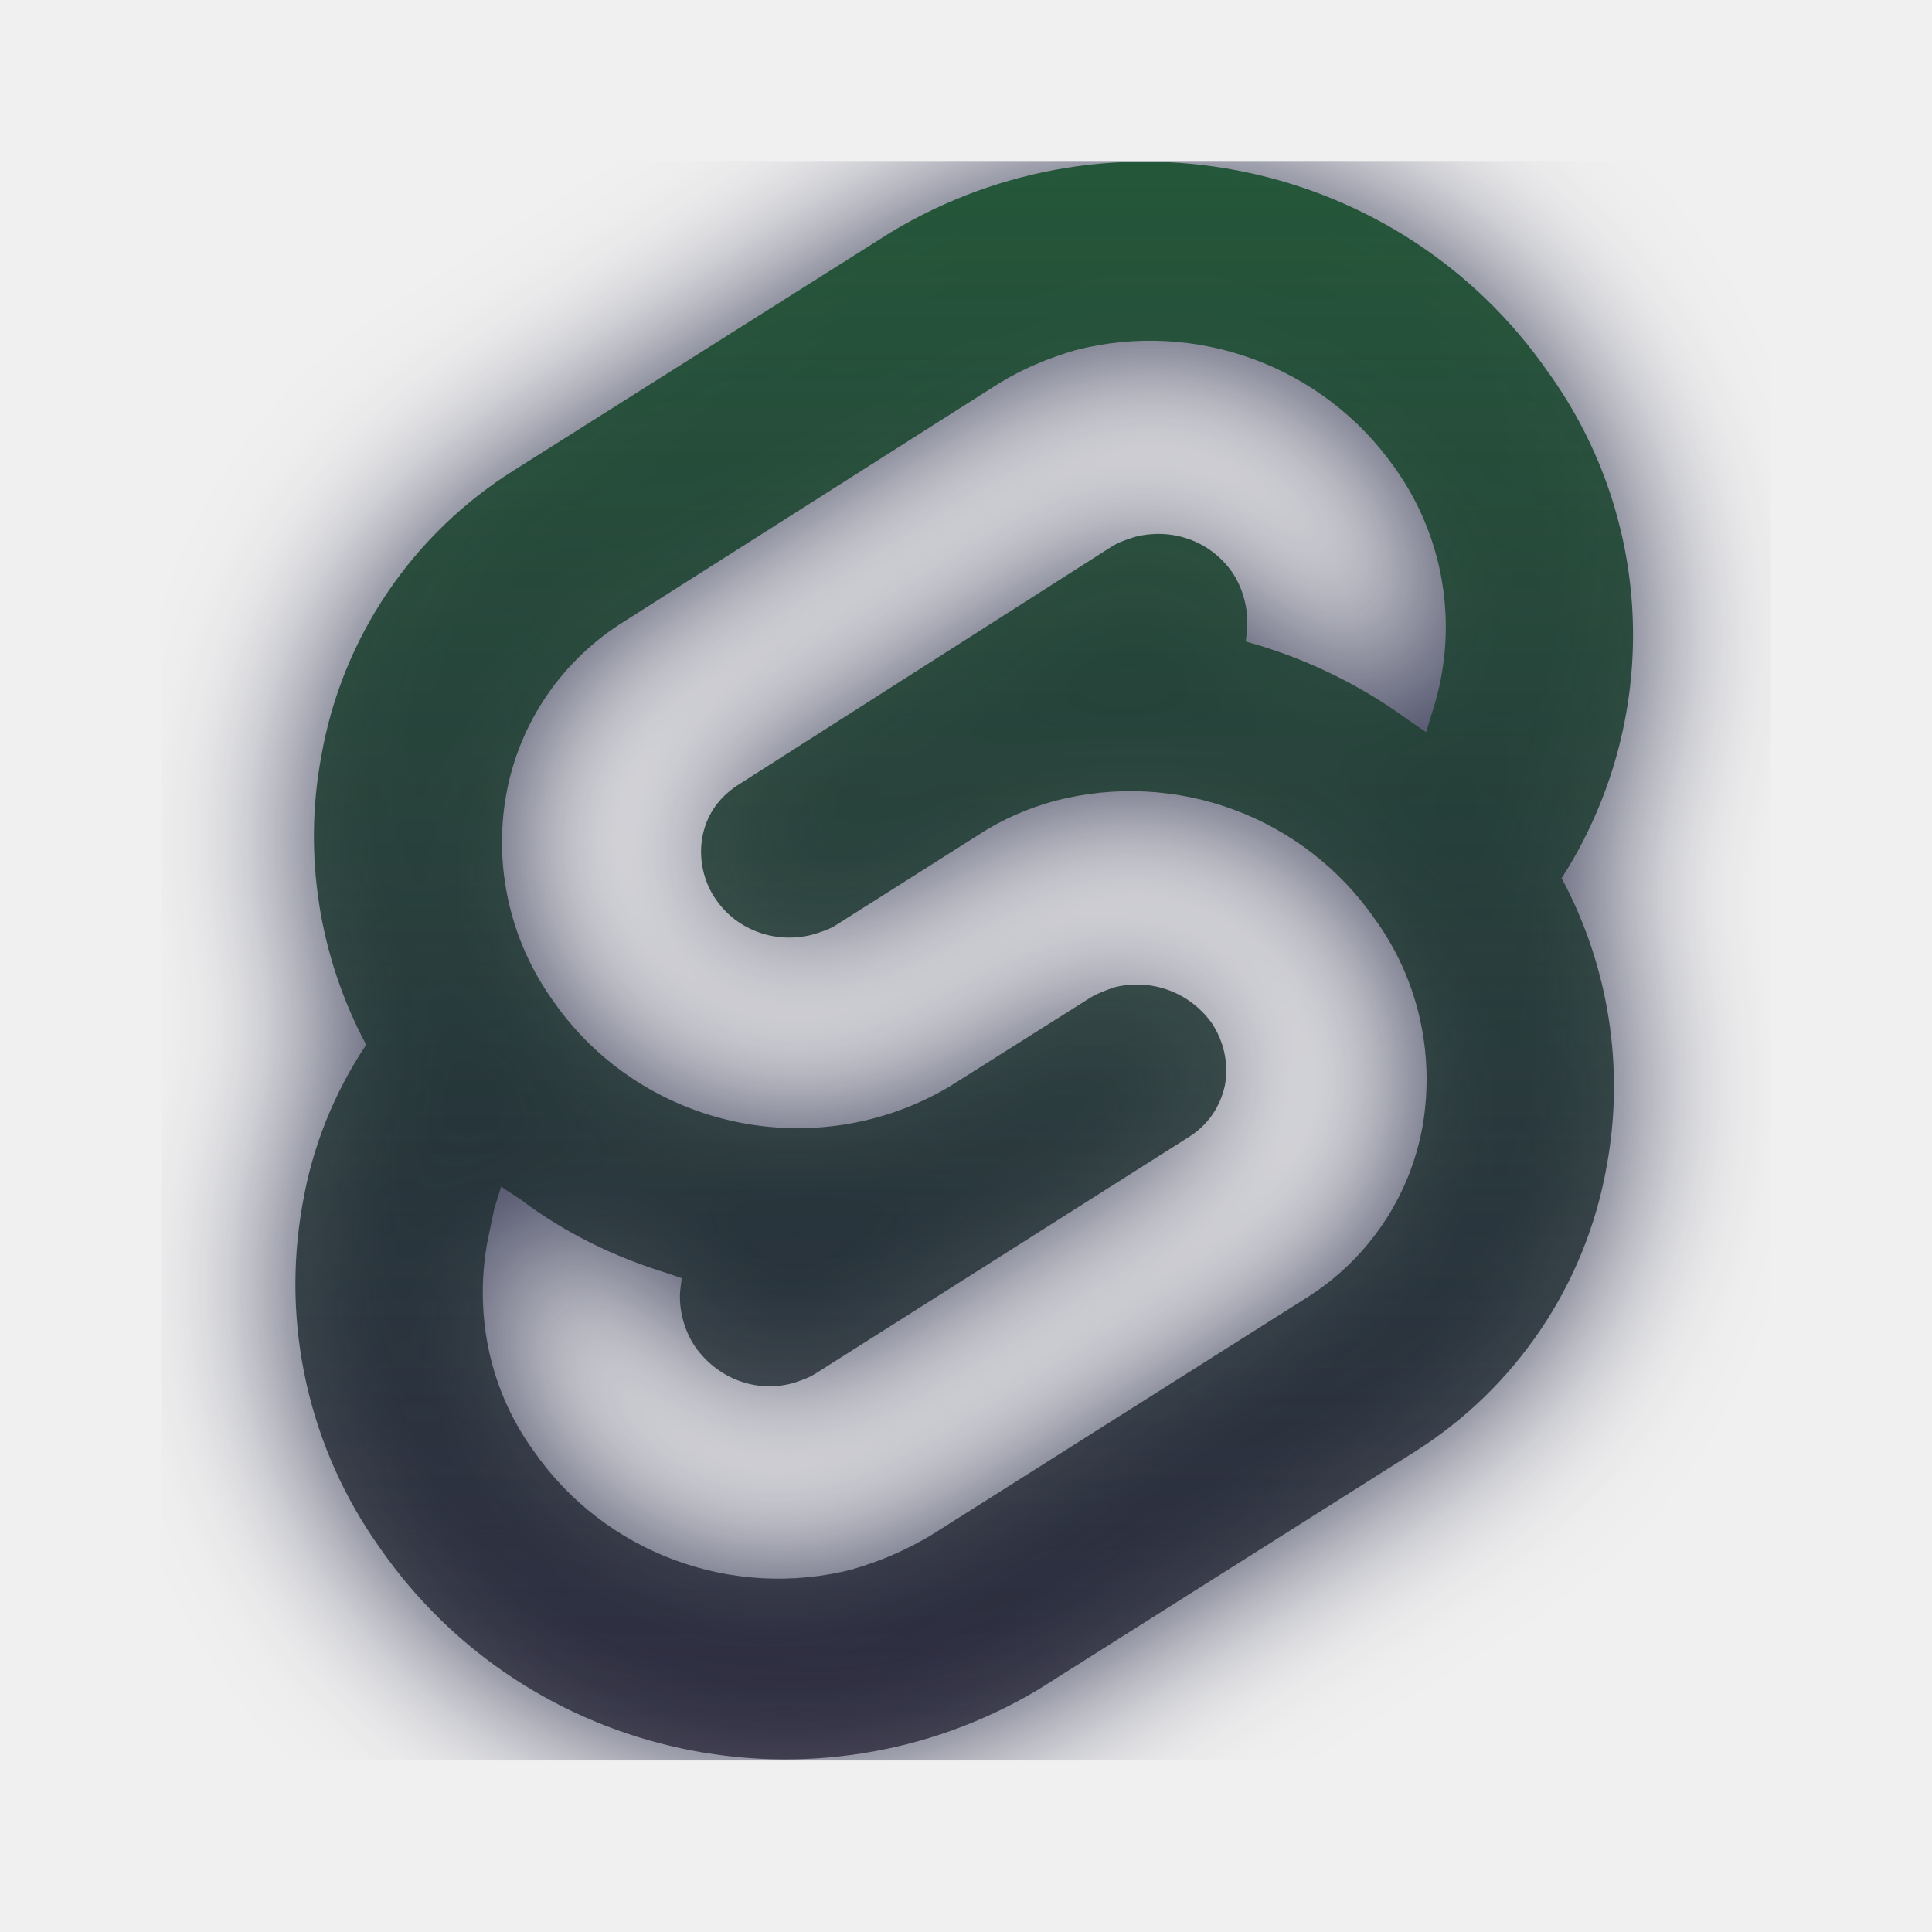
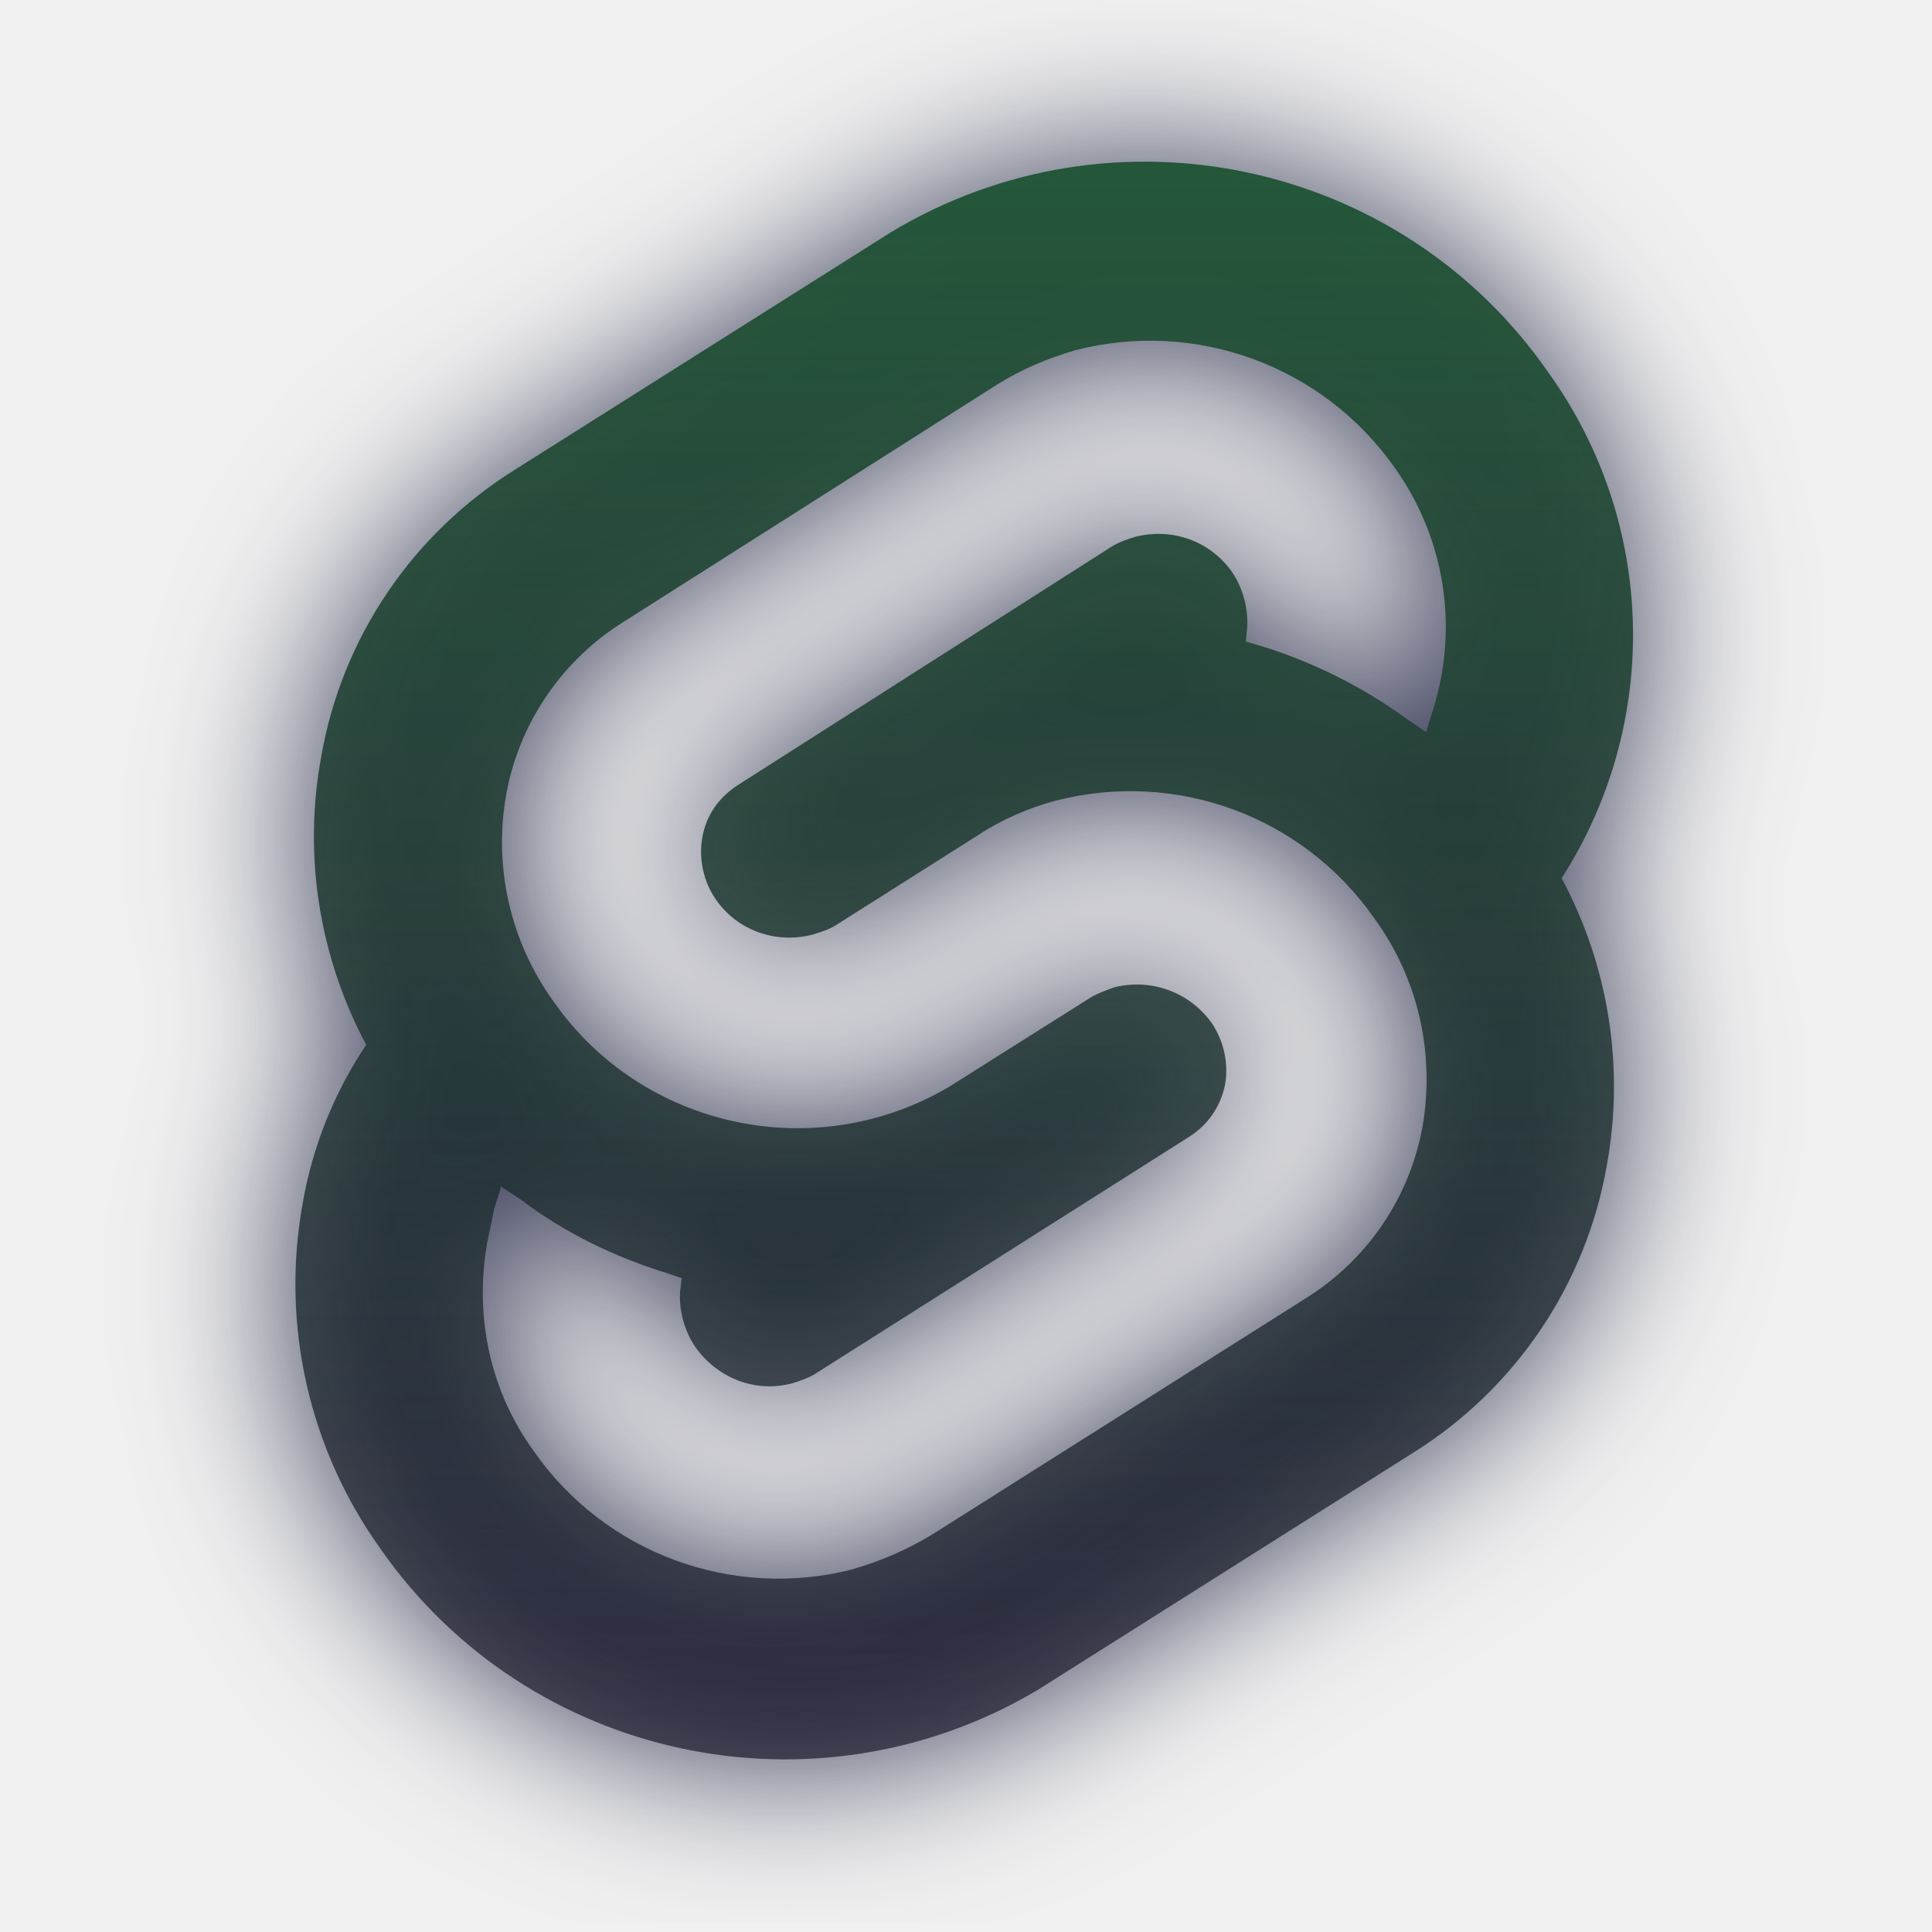
- <svg xmlns="http://www.w3.org/2000/svg" width="60" height="60" viewBox="0 0 60 60" fill="none">
-   <g clip-path="url(#clip0)" filter="url(#filter0_d)">
-     <g clip-path="url(#clip1)">
+ <svg xmlns="http://www.w3.org/2000/svg" viewBox="0 0 60 60" fill="none">
+   <g filter="url(#filter0_d)">
+     <g>
      <path d="M48.083 11.565C43.509 4.967 34.557 3.06 27.664 7.215L16.001 14.581C12.811 16.569 10.622 19.804 9.979 23.481C9.409 26.538 9.906 29.698 11.372 32.447C10.37 33.944 9.695 35.633 9.393 37.412C8.726 41.147 9.597 44.995 11.811 48.091C16.392 54.673 25.32 56.589 32.229 52.481L43.9 45.108C47.073 43.119 49.254 39.885 49.898 36.207C50.459 33.158 49.964 30.006 48.498 27.274C51.598 22.438 51.436 16.221 48.083 11.565V11.565ZM26.5 48.731C22.748 49.701 18.784 48.237 16.579 45.069C15.228 43.209 14.732 40.914 15.123 38.633L15.351 37.534L15.562 36.854L16.189 37.267C17.564 38.303 19.103 39.046 20.747 39.548L21.17 39.694L21.122 40.106C21.081 40.681 21.251 41.327 21.586 41.82C22.27 42.798 23.457 43.267 24.604 42.96C24.856 42.879 25.101 42.798 25.312 42.668L36.934 35.302C37.52 34.93 37.895 34.372 38.04 33.709C38.17 33.022 38 32.319 37.625 31.761C36.932 30.807 35.753 30.378 34.606 30.662C34.354 30.751 34.086 30.849 33.873 30.977L29.478 33.75C25.32 36.207 19.948 35.052 17.189 31.099C15.847 29.239 15.317 26.918 15.723 24.663C16.129 22.43 17.473 20.475 19.419 19.278L31.015 11.912C31.748 11.459 32.537 11.128 33.392 10.877C37.144 9.907 41.098 11.37 43.312 14.523C44.875 16.706 45.314 19.495 44.5 22.05L44.289 22.738L43.687 22.325C42.295 21.314 40.75 20.546 39.106 20.045L38.69 19.924L38.731 19.511C38.772 18.904 38.601 18.266 38.267 17.772C37.583 16.794 36.395 16.381 35.248 16.673C34.997 16.754 34.751 16.834 34.54 16.965L22.895 24.394C22.309 24.782 21.934 25.324 21.812 26.002C21.69 26.665 21.853 27.393 22.228 27.927C22.895 28.905 24.108 29.318 25.231 29.026C25.5 28.945 25.751 28.865 25.956 28.734L30.4 25.92C31.125 25.444 31.937 25.096 32.769 24.869C36.545 23.891 40.484 25.363 42.689 28.531C44.04 30.391 44.561 32.687 44.186 34.942C43.795 37.174 42.468 39.13 40.54 40.327L28.919 47.675C28.162 48.129 27.348 48.484 26.501 48.726L26.5 48.731Z" fill="url(#paint0_linear)" />
    </g>
  </g>
  <defs>
    <filter id="filter0_d" x="0" y="0" width="60" height="59.673" filterUnits="userSpaceOnUse" color-interpolation-filters="sRGB">
      <feFlood flood-opacity="0" result="BackgroundImageFix" />
      <feColorMatrix in="SourceAlpha" type="matrix" values="0 0 0 0 0 0 0 0 0 0 0 0 0 0 0 0 0 0 127 0" result="hardAlpha" />
      <feOffset />
      <feGaussianBlur stdDeviation="2.5" />
      <feColorMatrix type="matrix" values="0 0 0 0 0.196 0 0 0 0 0.208 0 0 0 0 0.322 0 0 0 1 0" />
      <feBlend mode="normal" in2="BackgroundImageFix" result="effect1_dropShadow" />
      <feBlend mode="normal" in="SourceGraphic" in2="effect1_dropShadow" result="shape" />
    </filter>
    <linearGradient id="paint0_linear" x1="29.945" y1="5.02" x2="29.945" y2="54.639" gradientUnits="userSpaceOnUse">
      <stop stop-color="#245739" />
      <stop offset="1" stop-color="#1B182B" stop-opacity="0.7" />
    </linearGradient>
-     <clipPath id="clip0">
-       <rect width="50" height="49.673" fill="white" transform="translate(5 5)" />
-     </clipPath>
-     <clipPath id="clip1">
-       <rect width="50" height="49.673" fill="white" transform="translate(5 5)" />
-     </clipPath>
  </defs>
</svg>
